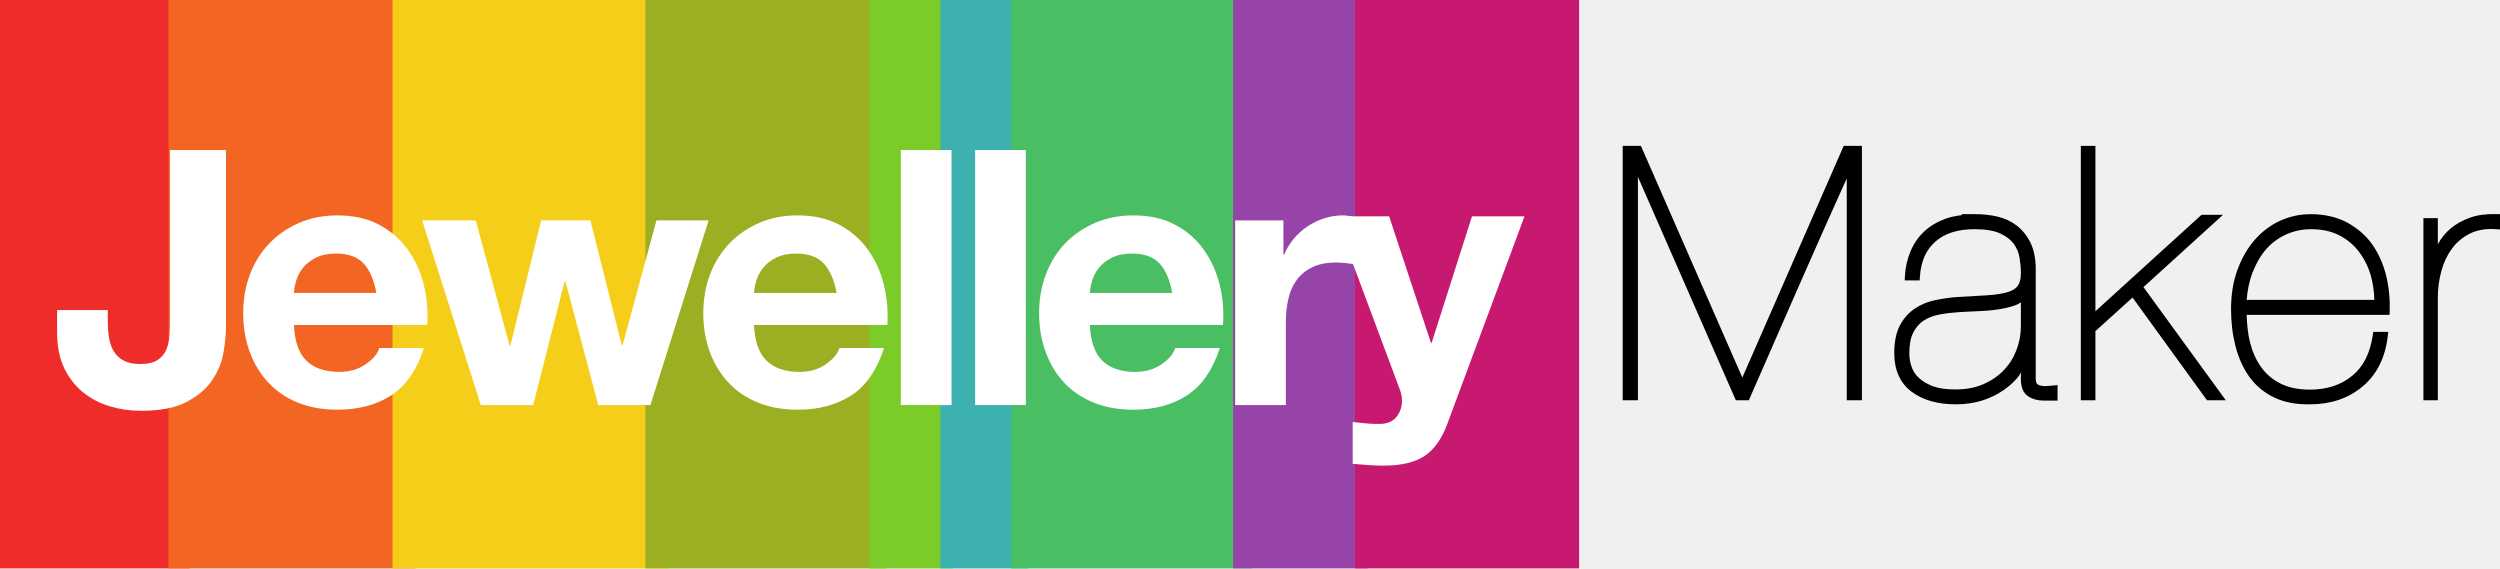
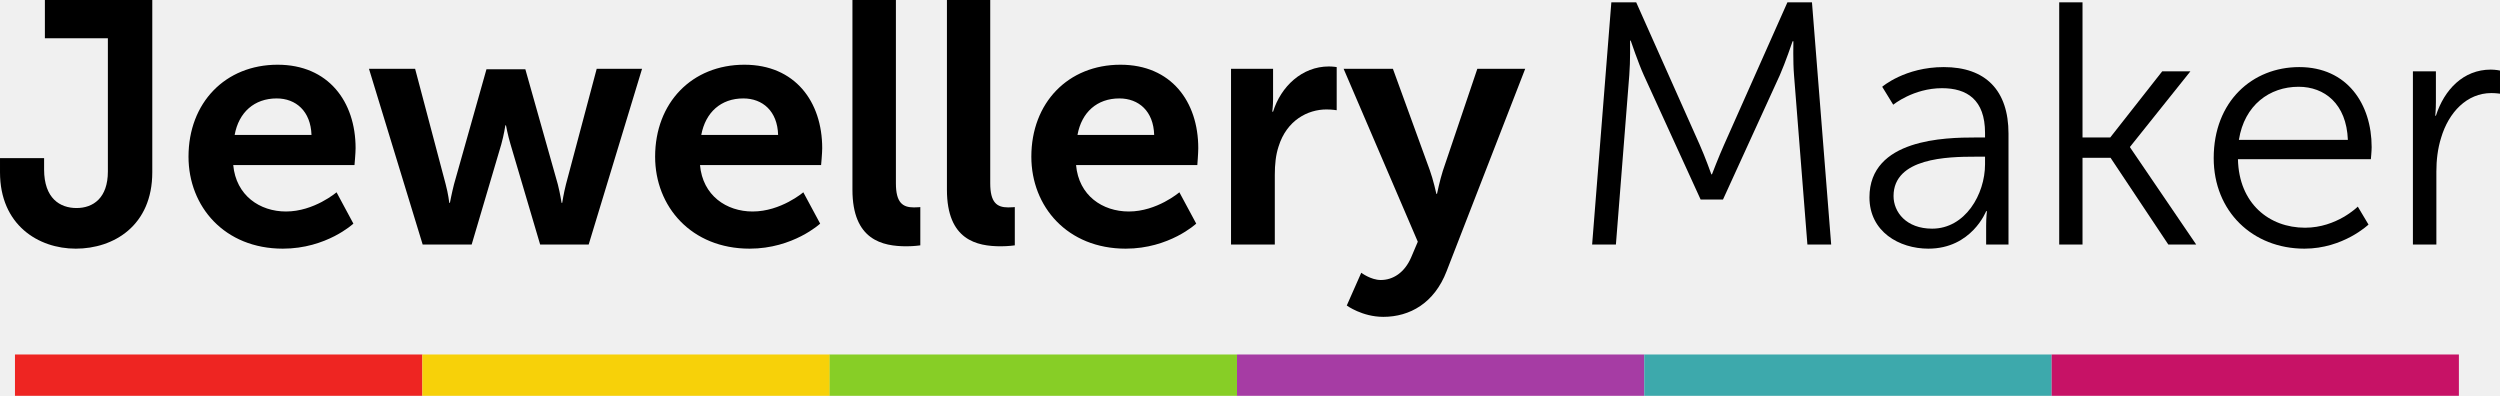
- <svg xmlns="http://www.w3.org/2000/svg" height="136.41" width="600" version="1.1">
-   <g>
-     <path d="m45.493 136.41h-45.493v-136.41h45.493v136.41z" fill="#ee2c2a" />
-     <path d="m99.763 136.41h-59.309v-136.41h59.309v136.41z" fill="#f36522" />
-     <path d="m160.44 136.41h-66.227v-136.41h66.227v136.41z" fill="#f5ce1a" />
-     <path d="m212.69 136.41h-57.79v-136.41h57.79v136.41z" fill="#9caf22" />
-     <path d="m228.71 136.41h-20.06v-136.41h20.06v136.41z" fill="#7bcb29" />
-     <path d="m246.75 136.41h-21.06v-136.41h21.06v136.41z" fill="#3db1b0" />
-     <path d="m300.49 136.41h-57.78v-136.41h57.78v136.41z" fill="#49be63" />
-     <path d="m328.25 136.41h-32.3v-136.41h32.3v136.41z" fill="#9744a8" />
-     <path d="m378.99 136.41h-53.76v-136.41h53.76v136.41z" fill="#c81970" />
-   </g>
-   <g fill="#fff">
-     <path d="m53.65 84.529c-0.398 2.397-1.321 4.642-2.748 6.735-1.426 2.081-3.484 3.823-6.173 5.226s-6.313 2.104-10.885 2.104c-2.572 0-5.062-0.362-7.459-1.075-2.397-0.714-4.548-1.824-6.43-3.344-1.883-1.52-3.403-3.461-4.548-5.834-1.134-2.374-1.707-5.238-1.707-8.617v-5.308h12.17v2.736c0 1.496 0.117 2.864 0.339 4.115 0.234 1.263 0.632 2.339 1.205 3.216 0.573 0.888 1.356 1.59 2.361 2.104 0.994 0.514 2.292 0.772 3.894 0.772 1.777 0 3.145-0.316 4.115-0.947 0.971-0.632 1.672-1.438 2.105-2.444 0.432-0.994 0.689-2.081 0.771-3.25s0.129-2.303 0.129-3.391v-41.318h13.456v41.914c0 2-0.198 4.209-0.596 6.606" />
-     <path d="m80.994 51.694c-3.379 0-6.431 0.594-9.201 1.798-2.771 1.205-5.165 2.843-7.153 4.936-2.01 2.081-3.566 4.55-4.642 7.403-1.087 2.864-1.631 5.965-1.631 9.285 0 3.426 0.525 6.546 1.589 9.411 1.052 2.852 2.576 5.303 4.517 7.361s4.274 3.657 7.069 4.768c2.806 1.122 5.968 1.673 9.452 1.673 5.027 0 9.34-1.138 12.883-3.43 3.542-2.291 6.143-6.068 7.863-11.376h-10.707c-0.398 1.368-1.486 2.662-3.263 3.89-1.765 1.239-3.902 1.84-6.357 1.84-3.438 0-6.039-0.911-7.863-2.677-1.824-1.777-2.836-4.622-3.012-8.574h31.992c0.23-3.425-0.07-6.684-0.87-9.829s-2.093-5.94-3.893-8.406c-1.801-2.456-4.095-4.436-6.901-5.898-2.794-1.461-6.095-2.175-9.871-2.175zm-0.334 9.16c2.969 0 5.188 0.824 6.65 2.426 1.461 1.601 2.45 3.94 3.011 7.026h-19.783c0.059-0.853 0.228-1.84 0.544-2.928 0.315-1.087 0.859-2.124 1.631-3.095 0.783-0.97 1.797-1.771 3.095-2.425 1.274-0.655 2.911-1.004 4.852-1.004z" />
-     <path d="m143.58 97.218-7.89-29.754h-0.17l-7.55 29.754h-12.59l-14.06-44.322h12.86l8.13 30.094h0.18l7.38-30.094h11.83l7.54 30.012h0.17l8.14-30.012h12.52l-13.97 44.322h-12.52z" />
-     <path d="m191.42 51.694c-3.38 0-6.43 0.594-9.2 1.798-2.77 1.205-5.15 2.843-7.15 4.936-2 2.081-3.56 4.55-4.65 7.403-1.07 2.864-1.63 5.965-1.63 9.285 0 3.426 0.53 6.546 1.59 9.411 1.05 2.852 2.58 5.303 4.52 7.361s4.32 3.657 7.11 4.768c2.81 1.122 5.93 1.673 9.41 1.673 5.03 0 9.34-1.138 12.88-3.43 3.55-2.291 6.16-6.068 7.87-11.376h-10.71c-0.4 1.368-1.49 2.662-3.26 3.89-1.77 1.239-3.86 1.84-6.32 1.84-3.44 0-6.08-0.911-7.9-2.677-1.84-1.777-2.84-4.622-3.02-8.574h32c0.22-3.425-0.07-6.684-0.88-9.829-0.79-3.145-2.09-5.94-3.89-8.406-1.8-2.456-4.09-4.436-6.9-5.898-2.79-1.461-6.09-2.175-9.87-2.175zm-0.33 9.16c2.97 0 5.18 0.824 6.65 2.426 1.46 1.601 2.48 3.94 3.05 7.026h-19.83c0.06-0.853 0.23-1.84 0.55-2.928 0.31-1.087 0.86-2.124 1.63-3.095 0.77-0.97 1.81-1.771 3.09-2.425 1.29-0.655 2.92-1.004 4.86-1.004z" />
-     <path d="m228.37 97.218h-12.17v-61.217h12.17v61.217z" />
-     <path d="m246.2 97.218h-12.17v-61.217h12.17v61.217z" />
-     <path d="m272.02 51.694c-3.38 0-6.43 0.594-9.21 1.798-2.78 1.205-5.19 2.843-7.19 4.936-2 2.081-3.51 4.55-4.6 7.403-1.09 2.864-1.63 5.965-1.63 9.285 0 3.426 0.52 6.546 1.59 9.411 1.05 2.852 2.52 5.303 4.47 7.361 1.94 2.058 4.32 3.657 7.11 4.768 2.81 1.122 5.97 1.673 9.46 1.673 5.02 0 9.29-1.138 12.84-3.43 3.54-2.291 6.18-6.068 7.9-11.376h-10.71c-0.39 1.368-1.48 2.662-3.26 3.89-1.76 1.239-3.9 1.84-6.36 1.84-3.43 0-6.03-0.911-7.86-2.677-1.82-1.777-2.83-4.622-3.01-8.574h31.96c0.23-3.425-0.03-6.684-0.84-9.829s-2.09-5.94-3.89-8.406c-1.79-2.456-4.1-4.436-6.9-5.898-2.8-1.461-6.1-2.175-9.87-2.175zm-0.34 9.16c2.97 0 5.19 0.824 6.65 2.426 1.46 1.601 2.44 3.94 3.01 7.026h-19.78c0.06-0.853 0.23-1.84 0.54-2.928 0.32-1.087 0.86-2.124 1.63-3.095 0.78-0.97 1.81-1.771 3.1-2.425 1.29-0.655 2.9-1.004 4.85-1.004z" />
-     <path d="m308.02 52.892v8.231h0.17c0.57-1.368 1.33-2.643 2.3-3.812 0.99-1.181 2.1-2.174 3.36-3.004 1.25-0.831 2.6-1.474 4.02-1.93 1.43-0.455 2.92-0.689 4.47-0.689 0.79 0 1.68 0.152 2.65 0.432v11.317c-0.57-0.116-1.26-0.21-2.06-0.304-0.8-0.081-1.57-0.128-2.31-0.128-2.23 0-4.12 0.374-5.66 1.122-1.54 0.737-2.78 1.754-3.73 3.04s-1.61 2.782-2.01 4.501c-0.41 1.719-0.61 3.566-0.61 5.565v19.981h-12.17v-44.322h11.58z" />
-     <path d="m341.88 109.44c-2.35 1.54-5.6 2.31-9.77 2.31-1.26 0-2.51-0.04-3.73-0.13-1.23-0.08-2.47-0.18-3.73-0.3v-10.03c1.14 0.12 2.31 0.23 3.52 0.35 1.19 0.1 2.39 0.14 3.6 0.08 1.6-0.17 2.78-0.79 3.55-1.881 0.77-1.087 1.16-2.292 1.16-3.601 0-0.97-0.18-1.894-0.52-2.747l-15.51-41.575h12.94l10.03 30.339h0.18l9.68-30.339h12.6l-18.52 49.804c-1.31 3.6-3.14 6.17-5.48 7.72" />
-   </g>
-   <g>
-     <path style="color-rendering:auto;text-decoration-color:#000000;color:#000000;isolation:auto;mix-blend-mode:normal;shape-rendering:auto;solid-color:#000000;block-progression:tb;text-decoration-line:none;text-decoration-style:solid;image-rendering:auto;white-space:normal;text-indent:0;text-transform:none" d="m389.45 35.002v61.062h3.65v-53.614l23.5 53.614h3.12l0.26-0.598c7.69-17.538 15.39-35.319 23.24-52.661v53.259h3.64v-61.062h-4.37l-24.33 55.614-24.34-55.614z" />
-     <path style="color-rendering:auto;text-decoration-color:#000000;color:#000000;isolation:auto;mix-blend-mode:normal;shape-rendering:auto;solid-color:#000000;block-progression:tb;text-decoration-line:none;text-decoration-style:solid;image-rendering:auto;white-space:normal;text-indent:0;text-transform:none" d="m391.45 36.999h1.07l0.03 0.07h-1.1z" />
-     <path style="color-rendering:auto;text-decoration-color:#000000;color:#000000;isolation:auto;mix-blend-mode:normal;shape-rendering:auto;solid-color:#000000;block-progression:tb;text-decoration-line:none;text-decoration-style:solid;image-rendering:auto;white-space:normal;text-indent:0;text-transform:none" d="m417.83 93.914h0.65c-0.02 0.051-0.04 0.102-0.06 0.154h-0.52z" />
-     <path style="color-rendering:auto;text-decoration-color:#000000;color:#000000;isolation:auto;mix-blend-mode:normal;shape-rendering:auto;solid-color:#000000;block-progression:tb;text-decoration-line:none;text-decoration-style:solid;image-rendering:auto;white-space:normal;text-indent:0;text-transform:none" d="m470.66 51.395 0.32 0.216c-1.47 0.176-2.86 0.443-4.1 0.907-2.01 0.739-3.73 1.754-5.15 3.106-1.42 1.349-2.5 2.977-3.25 4.804-0.74 1.81-1.19 3.748-1.3 5.807l-0.06 1.053h3.6l0.06-0.932c0.25-3.712 1.5-6.417 3.71-8.371 2.19-1.944 5.28-2.979 9.45-2.979 2.64 0 4.66 0.366 6.09 1.016 1.48 0.683 2.55 1.512 3.26 2.484 0.75 1.023 1.2 2.109 1.39 3.307 0.21 1.316 0.33 2.573 0.33 3.753 0 1.447-0.29 2.41-0.74 3.025-0.46 0.631-1.22 1.144-2.38 1.503-1.21 0.37-2.81 0.627-4.79 0.766-2.02 0.13-4.5 0.271-7.34 0.425h-0.01c-1.77 0.111-3.52 0.392-5.27 0.741h-0.01c-1.82 0.38-3.45 1.055-4.89 2.016-1.49 0.988-2.71 2.365-3.61 4.062v0.002c-0.93 1.78-1.35 4.009-1.35 6.713 0 3.967 1.42 7.162 4.19 9.217 2.73 2.034 6.3 3.001 10.62 3.001 2.23 0 4.33-0.305 6.25-0.895v-0.002c1.92-0.599 3.62-1.436 5.11-2.466l0.01-0.002c1.49-1.031 2.78-2.181 3.8-3.535 0.18-0.251 0.24-0.538 0.41-0.794v1.724c0 1.749 0.52 3.265 1.78 4.069 1.05 0.684 2.31 1.008 3.64 1.008h3.38v-3.73l-1.11 0.125c-0.5 0.055-1.02 0.086-1.63 0.121-0.52 0.02-1.02-0.034-1.45-0.141-0.39-0.103-0.59-0.23-0.77-0.44-0.09-0.114-0.27-0.518-0.27-1.184v-26.571-0.011c-0.05-2.384-0.46-4.432-1.29-6.115v-0.002c-0.82-1.646-1.92-2.999-3.26-4.042v-0.002-0.002c-1.36-1.04-2.93-1.769-4.68-2.178-1.72-0.4-3.52-0.577-5.41-0.577h-3.28zm14.35 21.189v5.733c0 1.932-0.35 3.795-1.04 5.643-0.68 1.826-1.69 3.446-3.02 4.845-1.32 1.386-2.92 2.507-4.91 3.387-1.93 0.858-4.2 1.275-6.78 1.275-2.16 0-3.92-0.245-5.3-0.745v-0.002c-1.42-0.532-2.56-1.219-3.41-2.004v-0.002-0.002c-0.86-0.78-1.42-1.673-1.77-2.693-0.37-1.062-0.54-2.108-0.54-3.202 0-2.118 0.32-3.761 0.91-4.942 0.64-1.254 1.45-2.219 2.47-2.896 1.05-0.701 2.29-1.189 3.71-1.464 1.48-0.288 2.99-0.475 4.55-0.58 1.61-0.106 3.27-0.206 4.94-0.253h0.01c1.72-0.061 3.29-0.204 4.79-0.437 1.5-0.222 2.85-0.552 4.05-0.981v-0.002l0.01-0.001c0.49-0.182 0.91-0.426 1.33-0.677z" />
-     <path style="color-rendering:auto;text-decoration-color:#000000;color:#000000;isolation:auto;mix-blend-mode:normal;shape-rendering:auto;solid-color:#000000;block-progression:tb;text-decoration-line:none;text-decoration-style:solid;image-rendering:auto;white-space:normal;text-indent:0;text-transform:none" d="m499.4 35.008v61.062h3.5v-0.998-15.607l8.91-8.055 17.87 24.66h4.51l-19.76-27.164 19.1-17.361h-5.16l-25.47 23.153v-39.69h-3.5z" />
-     <path style="color-rendering:auto;text-decoration-color:#000000;color:#000000;isolation:auto;mix-blend-mode:normal;shape-rendering:auto;solid-color:#000000;block-progression:tb;text-decoration-line:none;text-decoration-style:solid;image-rendering:auto;white-space:normal;text-indent:0;text-transform:none" d="m554.46 51.395c-0.03 0-0.07 0.011-0.11 0.011v-0.006 0.006c-2.39 0.016-4.72 0.509-7 1.519-2.33 1.036-4.38 2.582-6.12 4.542h-0.01v0.001c-1.74 1.966-3.13 4.346-4.18 7.153-1.07 2.84-1.59 6.05-1.59 9.616 0 3.167 0.37 6.148 1.09 8.921 0.72 2.787 1.83 5.249 3.35 7.345v0.004 0.002c1.54 2.095 3.52 3.749 5.94 4.898 2.44 1.178 5.33 1.69 8.65 1.628 4.89-0.003 9.14-1.432 12.52-4.268 3.42-2.846 5.45-6.919 6.05-11.996l0.13-1.115h-3.6l-0.12 0.85c-0.67 4.43-2.35 7.612-5 9.74-2.67 2.155-5.98 3.264-10.12 3.264-2.83 0-5.17-0.517-7.03-1.464v-0.002c-1.9-0.956-3.42-2.235-4.61-3.896v-0.002c-1.21-1.67-2.1-3.646-2.69-5.955-0.52-2.012-0.72-4.276-0.82-6.616h34.3l0.03-0.965c0.1-2.961-0.19-5.82-0.87-8.564v-0.002c-0.71-2.763-1.81-5.25-3.34-7.427l-0.01-0.004v-0.002c-1.56-2.184-3.6-3.917-6.03-5.228-2.5-1.338-5.47-1.988-8.8-1.988h-0.01zm0.18 3.611c2.55 0 4.74 0.466 6.61 1.386 1.9 0.934 3.48 2.222 4.76 3.843 1.28 1.633 2.26 3.524 2.93 5.71 0.56 1.895 0.83 3.928 0.91 6.019h-30.66c0.21-2.397 0.66-4.617 1.41-6.542l0.01-0.002v-0.002c0.87-2.242 1.96-4.144 3.34-5.688 1.38-1.545 2.97-2.678 4.8-3.492 1.82-0.811 3.77-1.232 5.89-1.232z" />
-     <path style="color-rendering:auto;text-decoration-color:#000000;color:#000000;isolation:auto;mix-blend-mode:normal;shape-rendering:auto;solid-color:#000000;block-progression:tb;text-decoration-line:none;text-decoration-style:solid;image-rendering:auto;white-space:normal;text-indent:0;text-transform:none" d="m599.02 51.379c-2.32-0.049-4.41 0.218-6.23 0.864v0.002h-0.01c-1.78 0.64-3.34 1.504-4.66 2.609v0.002l-0.01 0.004c-1.24 1.064-2.25 2.331-3.03 3.755v-6.263h-3.46v43.718h1 1.46 1v-24.615c0-2.182 0.28-4.315 0.84-6.394 0.56-2.065 1.41-3.846 2.55-5.391v-0.002c1.12-1.523 2.54-2.712 4.29-3.598 1.7-0.856 3.74-1.228 6.18-1.07l1.06 0.068v-3.67z" />
+ <svg xmlns="http://www.w3.org/2000/svg" height="95.002" width="600" version="1.1" viewBox="0 0 158.75 25.136">
+   <g transform="translate(353.79 123.78)">
+     <g>
+       <path d="m-353.79-113.74h2.8v0.72c0 1.84 1.01 2.45 2.06 2.45s1.99-0.63 1.99-2.32v-8.46h-4v-2.43h6.82v10.94c0 3.39-2.45 4.85-4.86 4.85-2.38 0-4.81-1.51-4.81-4.85z" />
+       <path d="m-336.16-119.67c-3.32 0-5.66 2.41-5.66 5.84 0 3.17 2.29 5.84 5.99 5.84 2.78 0 4.48-1.59 4.48-1.59l-1.07-1.99s-1.42 1.22-3.21 1.22c-1.66 0-3.17-1.01-3.35-2.95h7.7s0.07-0.75 0.07-1.07c0-2.96-1.73-5.3-4.95-5.3zm-0.06 2.14c1.22 0 2.16 0.81 2.21 2.32h-4.88c0.26-1.44 1.25-2.32 2.67-2.32z" />
+       <path d="m-330.36-119.41h2.93l1.94 7.33c0.16 0.59 0.23 1.18 0.23 1.18h0.04s0.11-0.59 0.26-1.18l2.06-7.3h2.47l2.06 7.3c0.15 0.59 0.24 1.18 0.24 1.18h0.04s0.09-0.59 0.24-1.18l1.95-7.33h2.88l-3.39 11.16h-3.08l-1.88-6.36c-0.18-0.6-0.29-1.21-0.29-1.21h-0.04s-0.09 0.61-0.26 1.21l-1.88 6.36h-3.11z" />
+       <path d="m-306.52-119.67c-3.33 0-5.67 2.41-5.67 5.84 0 3.17 2.3 5.84 6 5.84 2.77 0 4.48-1.59 4.48-1.59l-1.07-1.99s-1.42 1.22-3.22 1.22c-1.66 0-3.17-1.01-3.34-2.95h7.69s0.07-0.75 0.07-1.07c0-2.96-1.73-5.3-4.94-5.3zm-0.07 2.14c1.23 0 2.17 0.81 2.21 2.32h-4.88c0.27-1.44 1.25-2.32 2.67-2.32z" />
+       <path d="m-299.66-123.78h2.76v11.64c0 1.22 0.42 1.53 1.14 1.53 0.22 0 0.41-0.02 0.41-0.02v2.43s-0.41 0.06-0.87 0.06c-1.53 0-3.44-0.39-3.44-3.59z" />
+       <path d="m-293.66-123.78h2.75v11.64c0 1.22 0.42 1.53 1.14 1.53 0.22 0 0.42-0.02 0.42-0.02v2.43s-0.42 0.06-0.88 0.06c-1.53 0-3.43-0.39-3.43-3.59z" />
+       <path d="m-282.64-119.67c-3.32 0-5.66 2.41-5.66 5.84 0 3.17 2.29 5.84 5.99 5.84 2.78 0 4.48-1.59 4.48-1.59l-1.07-1.99s-1.42 1.22-3.21 1.22c-1.67 0-3.18-1.01-3.35-2.95h7.7s0.06-0.75 0.06-1.07c0-2.96-1.72-5.3-4.94-5.3zm-0.07 2.14c1.23 0 2.17 0.81 2.21 2.32h-4.87c0.26-1.44 1.24-2.32 2.66-2.32z" />
+       <path d="m-275.62-119.41h2.67v1.93c0 0.41-0.05 0.79-0.05 0.79h0.05c0.5-1.6 1.84-2.87 3.54-2.87 0.27 0 0.5 0.04 0.5 0.04v2.74s-0.28-0.05-0.65-0.05c-1.18 0-2.52 0.68-3.04 2.35-0.18 0.54-0.24 1.15-0.24 1.81v4.42h-2.78z" />
+       <path d="m-267.35-106.46s0.61 0.46 1.24 0.46c0.77 0 1.51-0.46 1.93-1.44l0.42-0.99-4.71-10.98h3.13l2.34 6.43c0.22 0.6 0.42 1.51 0.42 1.51h0.04s0.18-0.87 0.37-1.46l2.19-6.48h3.04l-4.99 12.85c-0.78 2.03-2.34 2.9-4.02 2.9-1.34 0-2.32-0.72-2.32-0.72z" />
+       <path d="m-251.47-123.63h1.58l4.03 9.04c0.35 0.78 0.74 1.88 0.74 1.88h0.04s0.42-1.1 0.77-1.88l4.02-9.04h1.56l1.22 15.38h-1.51l-0.85-10.76c-0.07-0.83-0.04-2.15-0.04-2.15h-0.05s-0.46 1.36-0.81 2.15l-3.61 7.9h-1.42l-3.61-7.9c-0.35-0.77-0.83-2.19-0.83-2.19h-0.04s0.02 1.36-0.05 2.19l-0.85 10.76h-1.51z" />
+       <path d="m-230.36-119.52c-2.47 0-3.91 1.25-3.91 1.25l0.7 1.14s1.28-1.05 3.1-1.05c1.57 0 2.73 0.72 2.73 2.84v0.29h-0.61c-1.9 0-6.73 0.08-6.73 3.8 0 2.19 1.9 3.26 3.74 3.26 2.75 0 3.67-2.38 3.67-2.38h0.05s-0.05 0.37-0.05 0.92v1.2h1.42v-7.04c0-2.76-1.46-4.23-4.11-4.23zm1.99 5.69h0.63v0.48c0 1.91-1.26 4.09-3.36 4.09-1.64 0-2.45-1.05-2.45-2.07 0-2.43 3.45-2.5 5.18-2.5z" />
+       <path d="m-223.03-123.63h1.48v8.58h1.76l3.3-4.2h1.79l-3.83 4.79v0.04l4.2 6.17h-1.77l-3.67-5.51h-1.78v5.51h-1.48z" />
+       <path d="m-207.79-119.52c-2.97 0-5.43 2.17-5.43 5.78 0 3.39 2.48 5.75 5.76 5.75 2.47 0 4.07-1.53 4.07-1.53l-0.68-1.14s-1.33 1.34-3.35 1.34c-2.27 0-4.2-1.53-4.26-4.35h8.44s0.05-0.51 0.05-0.77c0-2.74-1.56-5.08-4.6-5.08zm-0.04 1.25c1.64 0 3.04 1.07 3.13 3.37h-6.92c0.35-2.21 1.95-3.37 3.79-3.37z" />
+       <path d="m-200.57-119.25h1.46v1.94c0 0.49-0.04 0.88-0.04 0.88h0.04c0.53-1.66 1.75-2.93 3.48-2.93 0.31 0 0.59 0.06 0.59 0.06v1.47s-0.26-0.04-0.55-0.04c-1.55 0-2.71 1.22-3.19 2.84-0.22 0.7-0.3 1.44-0.3 2.14v4.64h-1.49z" />
+     </g>
+     <path d="m-352.84-101.27h25.87v2.624h-25.87z" fill="#ee2522" />
+     <path d="m-326.97-101.27h25.87v2.624h-25.87z" fill="#f7d109" />
+     <path d="m-301.11-101.27h25.87v2.624h-25.87z" fill="#87ce26" />
+     <path d="m-275.24-101.27h25.86v2.624h-25.86z" fill="#a63ca4" />
+     <path d="m-249.38-101.27h25.87v2.624h-25.87z" fill="#3da9ac" />
+     <path d="m-223.51-101.27h25.86v2.624h-25.86z" fill="#c71266" />
  </g>
</svg>
